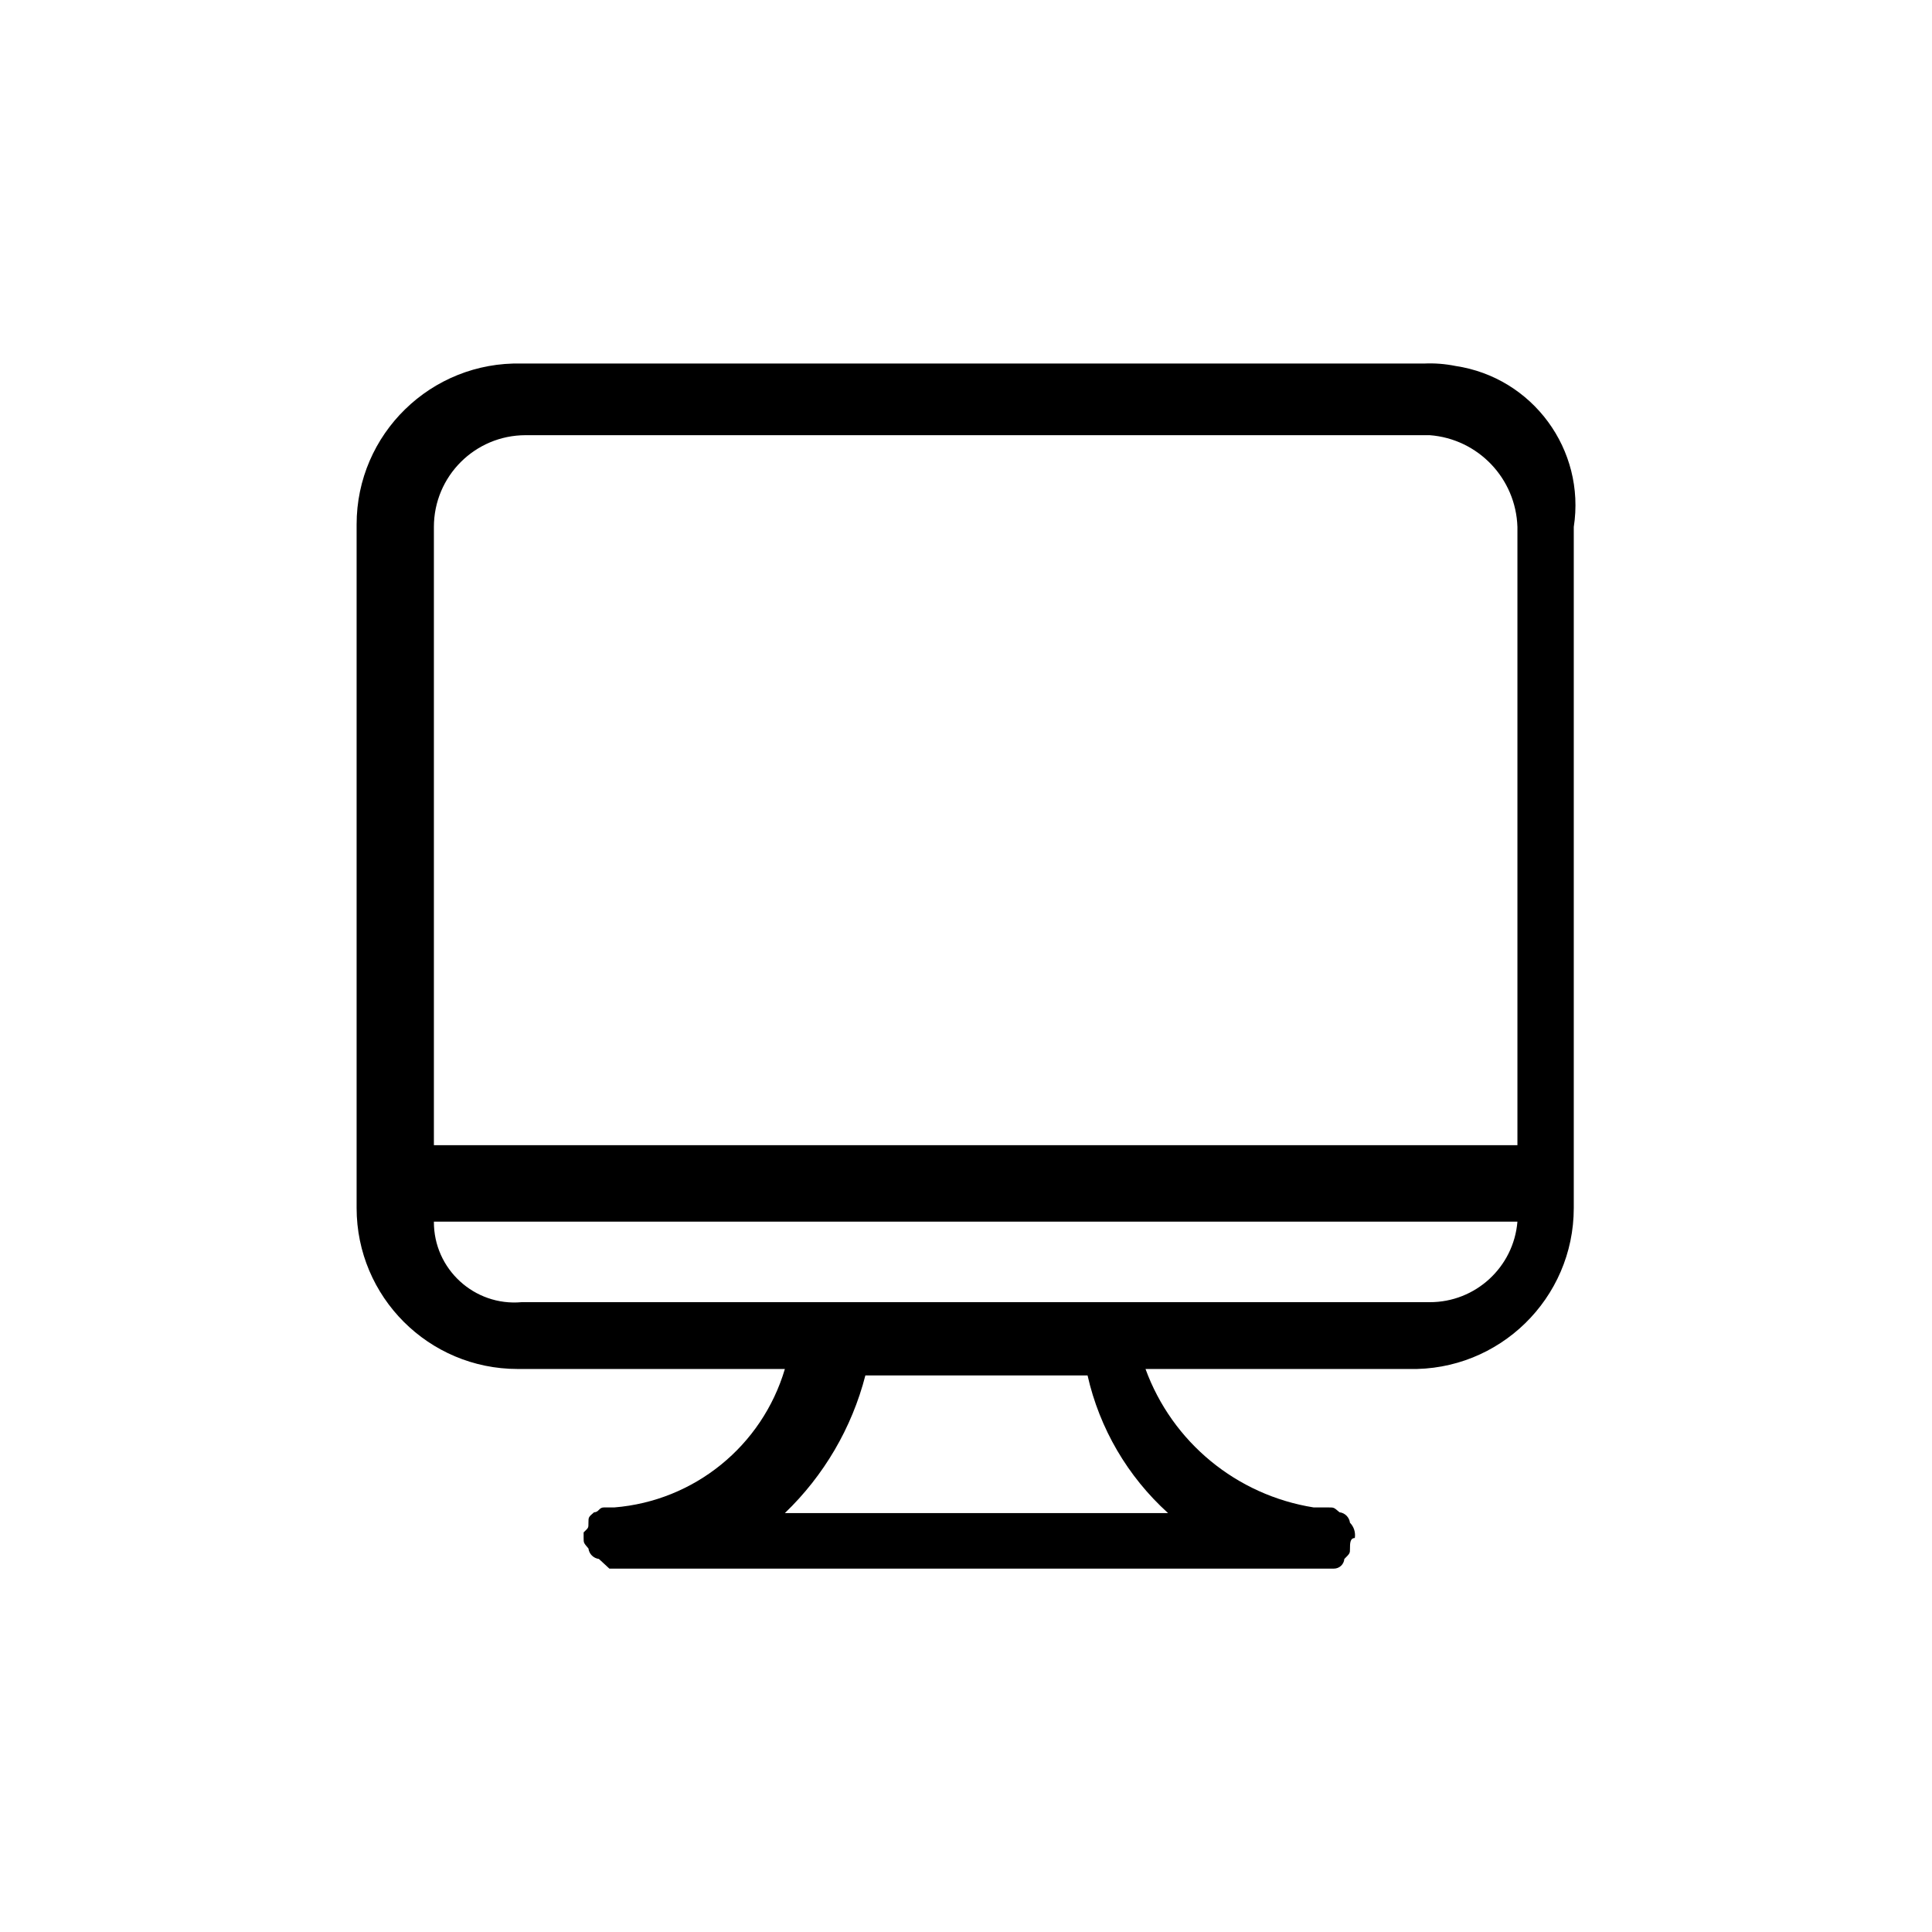
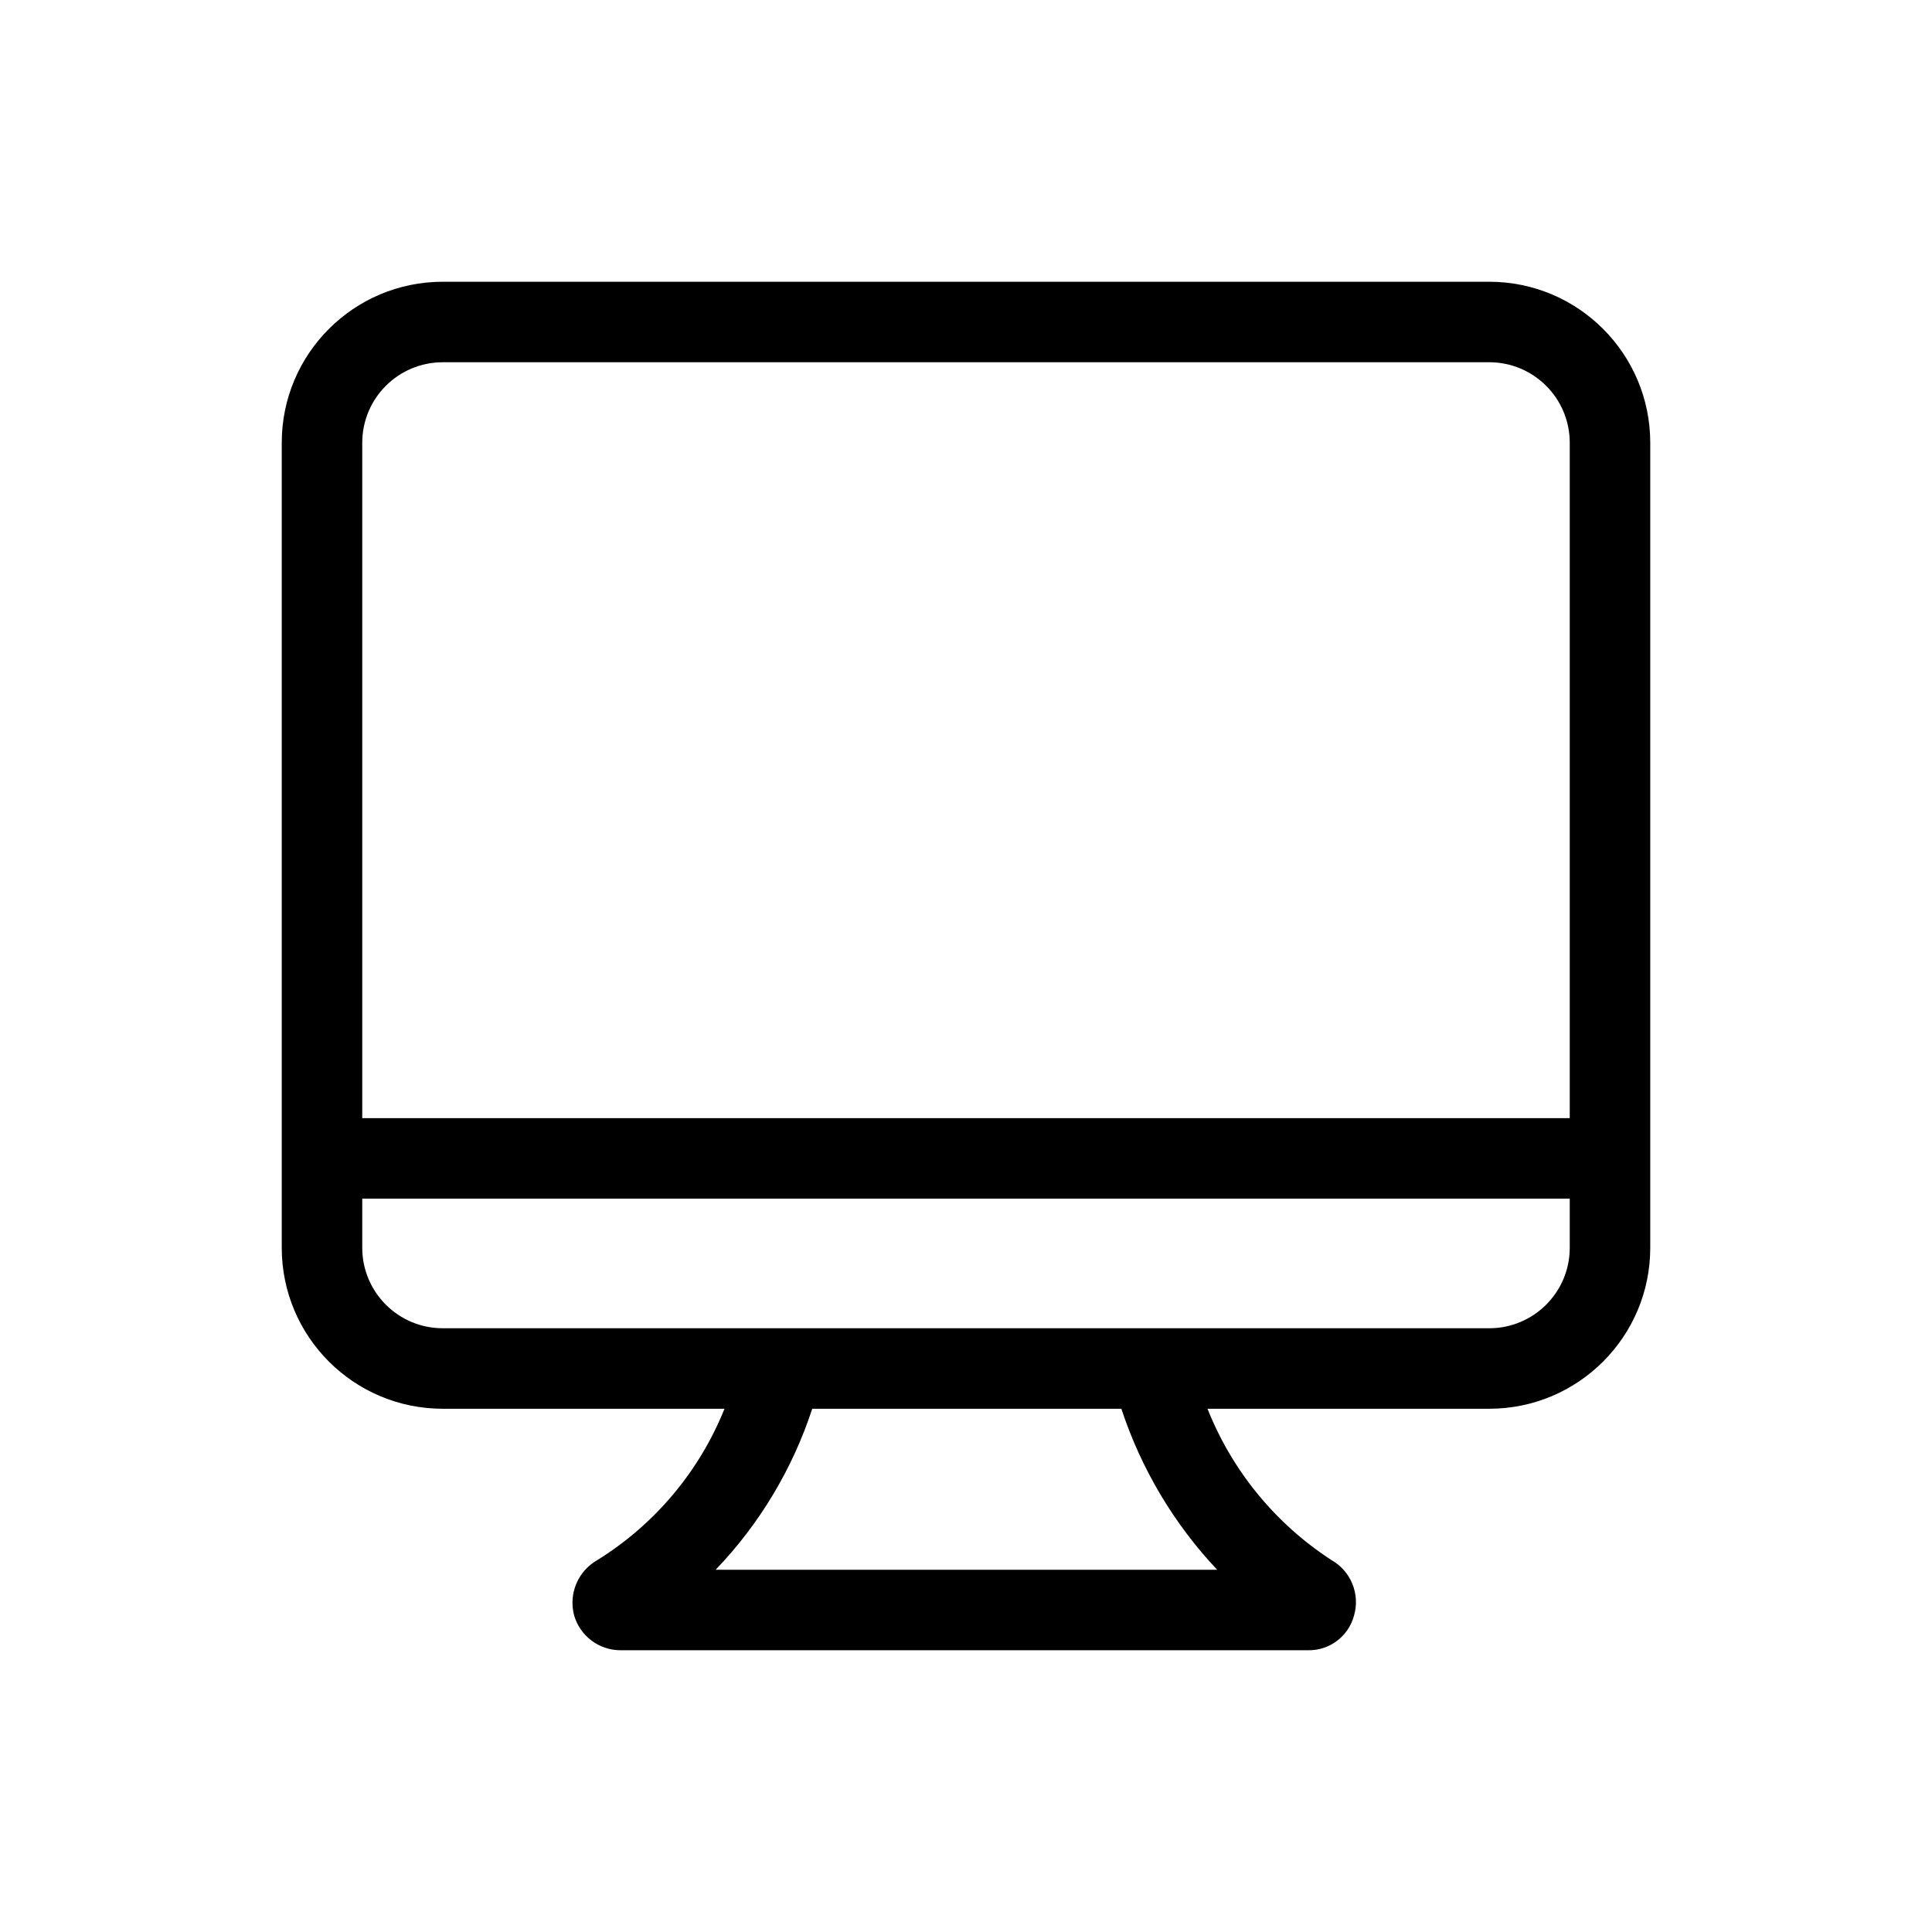
<svg xmlns="http://www.w3.org/2000/svg" viewBox="0 0 24 24">
-   <path d="M 17.69 4.516 L 6.48 4.516 C 5.356 4.488 4.429 5.391 4.43 6.516 L 4.43 15.006 C 4.43 16.11 5.325 17.006 6.43 17.006 L 9.75 17.006 C 9.467 17.963 8.624 18.646 7.63 18.726 L 7.5 18.726 C 7.44 18.726 7.44 18.786 7.38 18.786 C 7.31 18.846 7.31 18.846 7.31 18.916 C 7.31 18.986 7.31 18.976 7.25 19.036 L 7.25 19.106 C 7.25 19.166 7.25 19.166 7.31 19.236 C 7.318 19.304 7.372 19.357 7.44 19.366 L 7.57 19.486 L 16.57 19.486 C 16.638 19.486 16.694 19.434 16.7 19.366 C 16.77 19.296 16.77 19.296 16.77 19.236 C 16.77 19.176 16.77 19.106 16.83 19.106 C 16.841 19.036 16.819 18.966 16.77 18.916 C 16.761 18.848 16.708 18.794 16.64 18.786 C 16.57 18.726 16.57 18.726 16.51 18.726 L 16.32 18.726 C 15.362 18.574 14.562 17.916 14.23 17.006 L 17.5 17.006 C 18.624 17.034 19.55 16.13 19.55 15.006 L 19.55 6.546 C 19.699 5.587 19.039 4.689 18.08 4.546 C 17.951 4.52 17.82 4.51 17.69 4.516 Z M 14.49 18.796 L 9.75 18.796 C 10.235 18.33 10.582 17.738 10.75 17.086 L 13.51 17.086 C 13.659 17.745 14.008 18.342 14.51 18.796 Z M 18.85 15.176 C 18.803 15.742 18.328 16.178 17.76 16.176 L 6.48 16.176 C 5.893 16.229 5.387 15.765 5.39 15.176 Z M 18.85 6.546 L 18.85 14.226 L 5.39 14.226 L 5.39 6.546 C 5.39 5.916 5.9 5.406 6.53 5.406 L 17.76 5.406 C 18.361 5.451 18.831 5.943 18.85 6.546 Z" />
+   <path d="M18.5,3.5H5.5a2,2,0,0,0-2,2v10a2,2,0,0,0,2,2H9a3.94,3.94,0,0,1-1.58,1.88.61.61,0,0,0-.29.68.6.6,0,0,0,.58.44h8.54a.58.58,0,0,0,.57-.43.6.6,0,0,0-.28-.69A4,4,0,0,1,15,17.5h3.5a2,2,0,0,0,2-2V5.5A2,2,0,0,0,18.5,3.5Zm-3.38,16H8.89a5.25,5.25,0,0,0,1.2-2h3.84A5.36,5.36,0,0,0,15.12,19.5Zm4.38-4a1,1,0,0,1-1,1H5.5a1,1,0,0,1-1-1v-.61h15Zm0-1.61H4.5V5.5a1,1,0,0,1,1-1h13a1,1,0,0,1,1,1Z" />
</svg>
